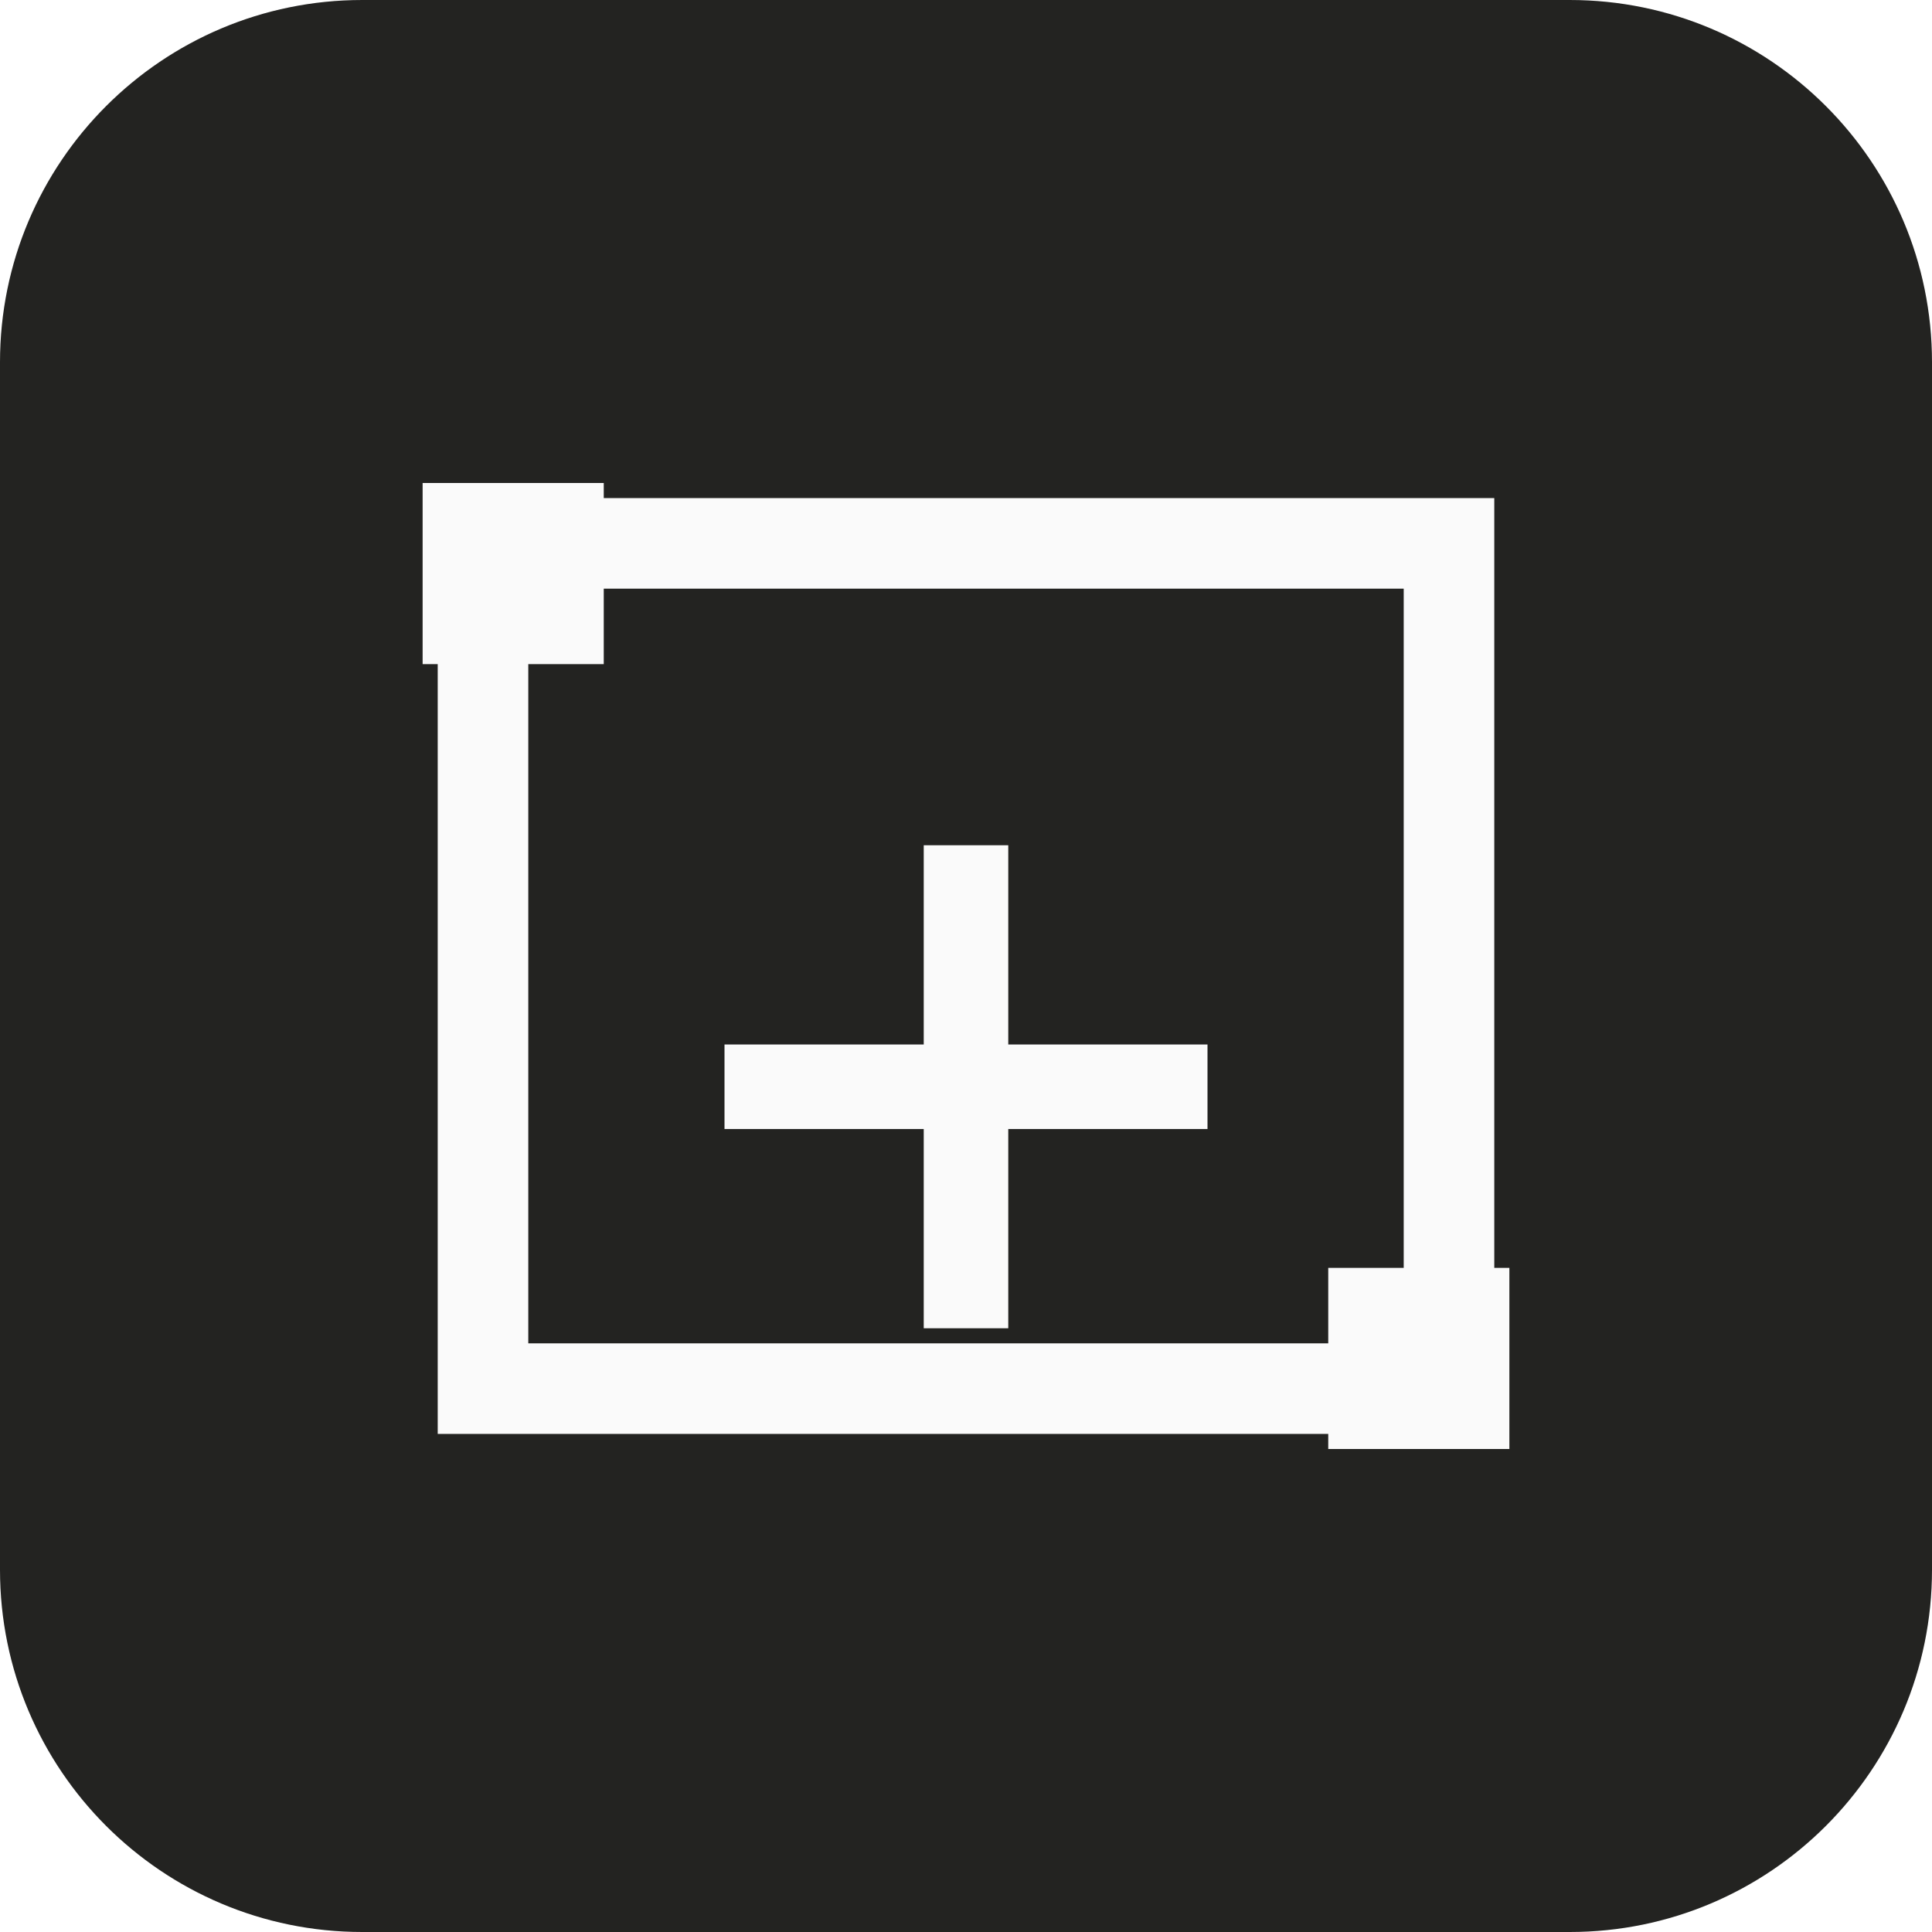
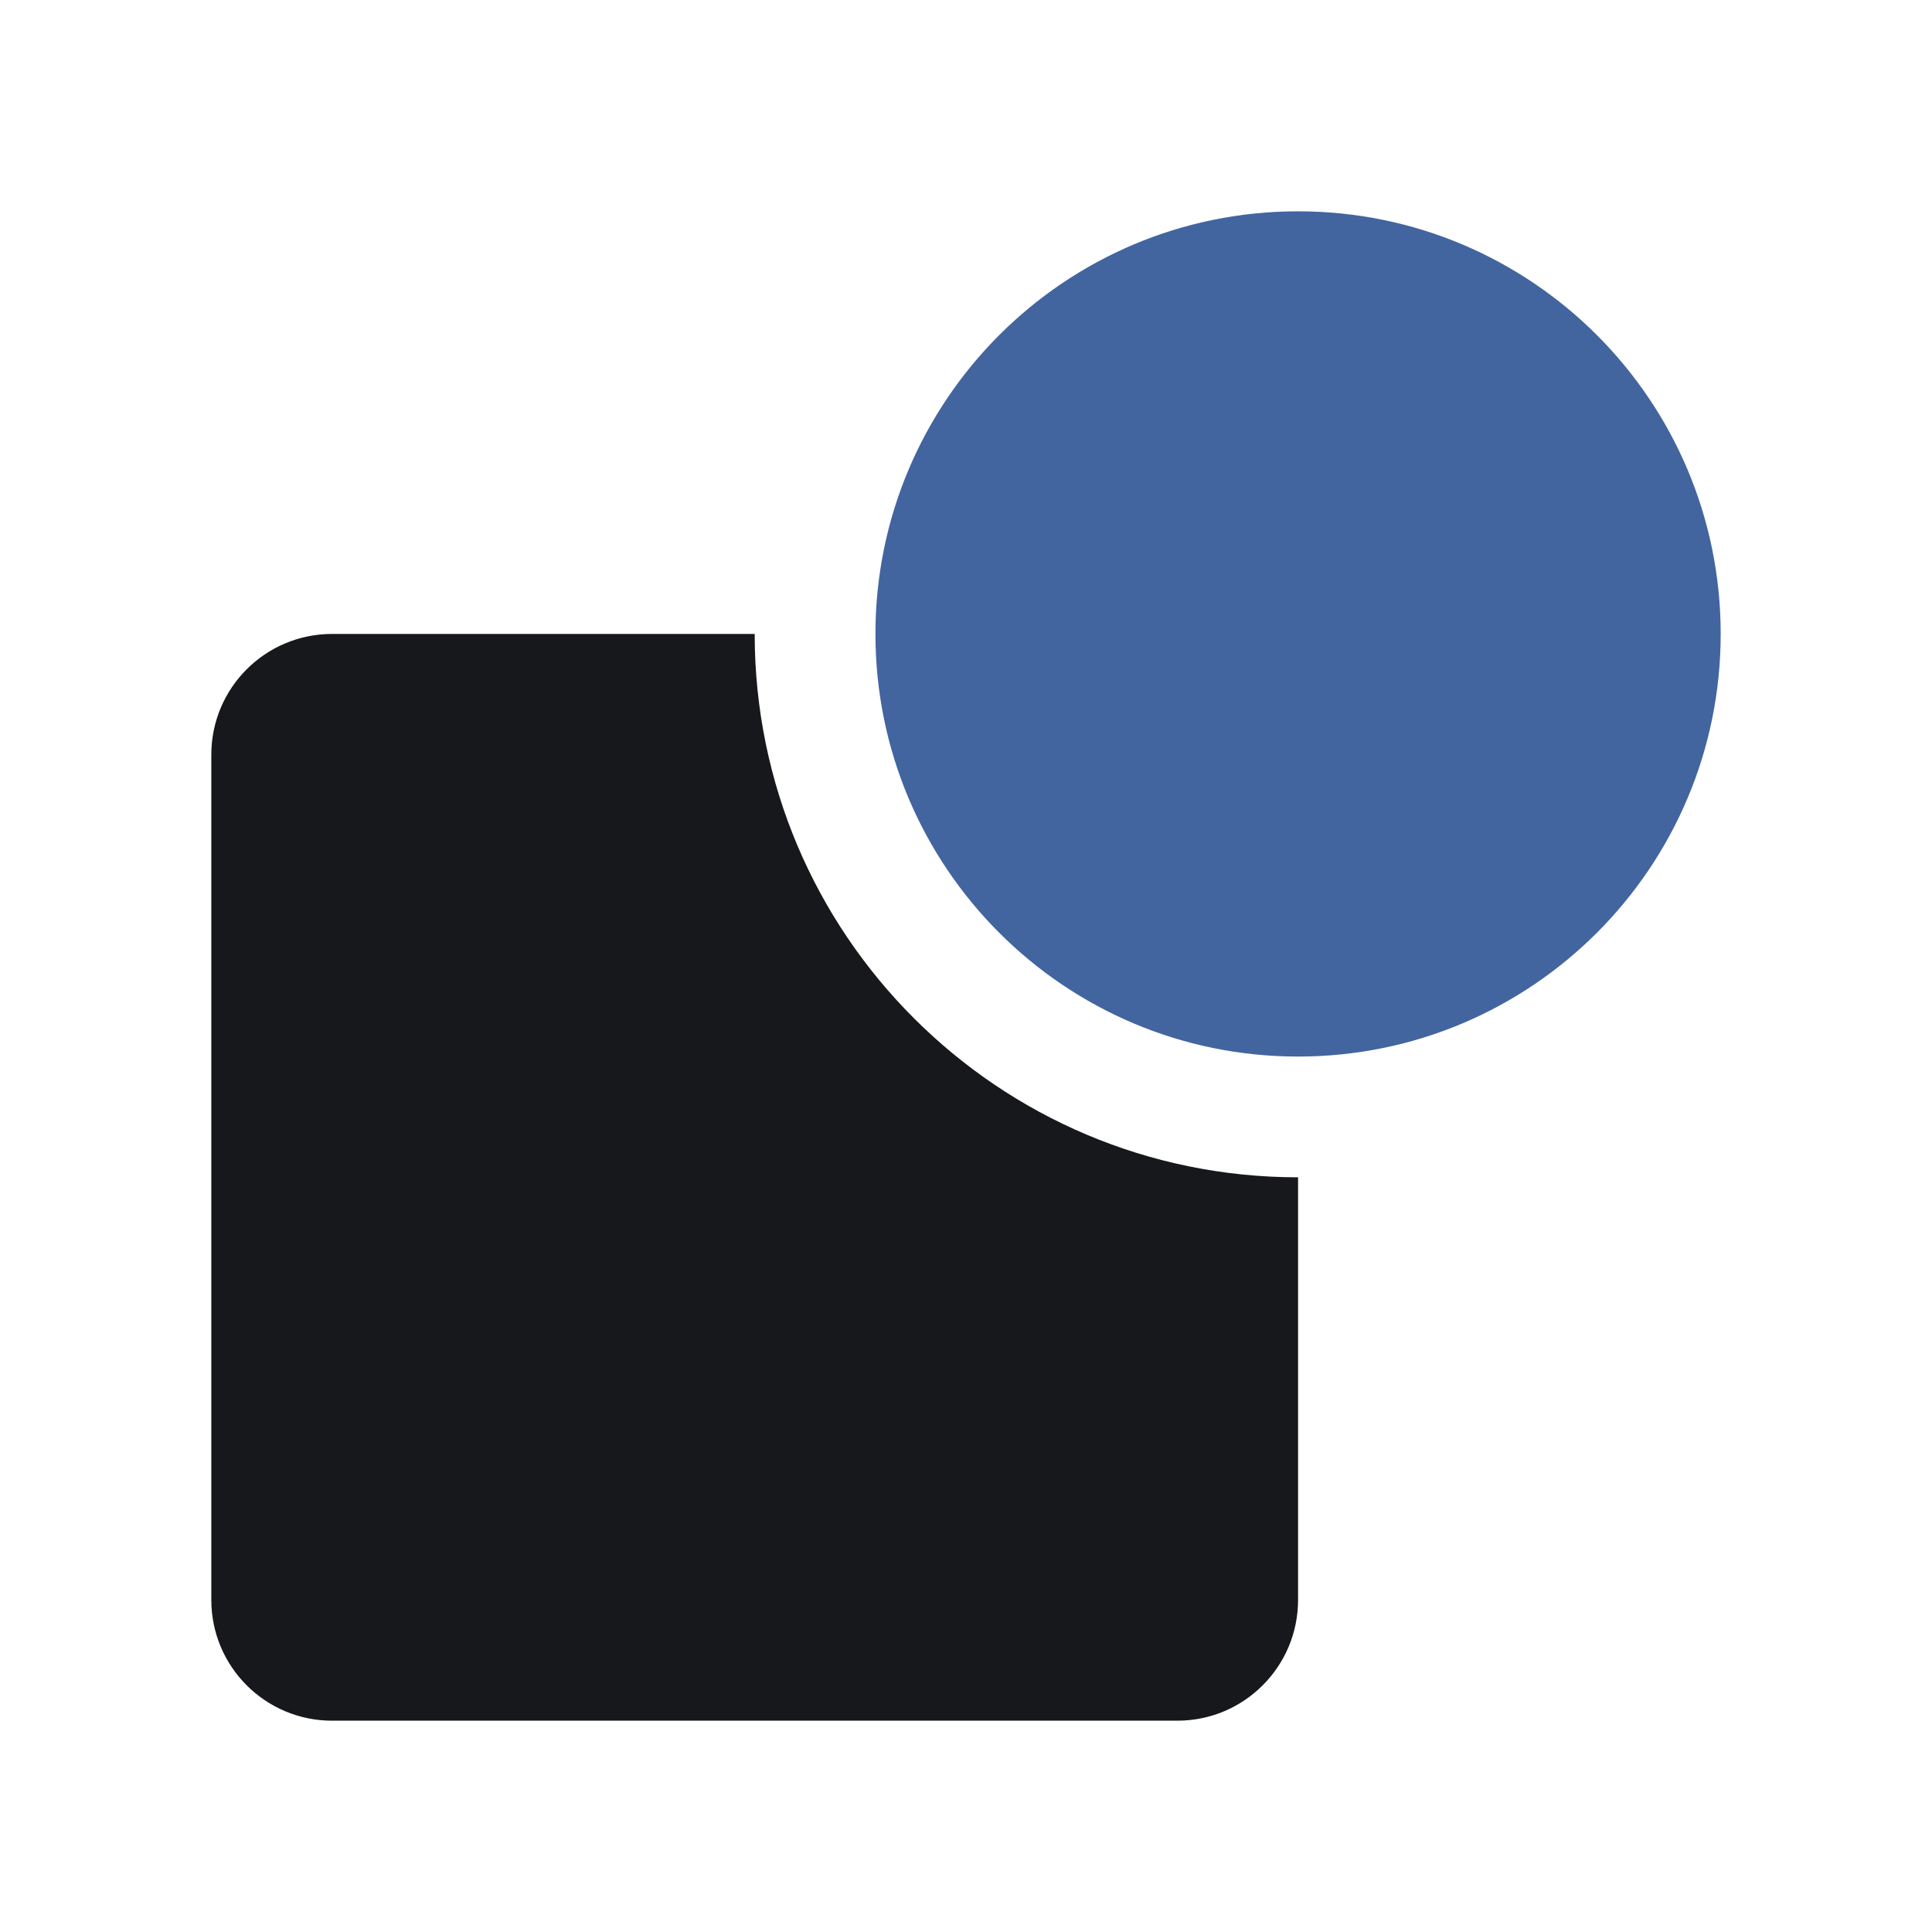
- <svg xmlns="http://www.w3.org/2000/svg" viewBox="0 0 32 32">
-   <rect width="32" height="32" rx="6" fill="#232321" />
-   <path d="M8 9h16v14H8z" fill="none" stroke="#fafafa" stroke-width="1.5" />
-   <path d="M12 18h8M16 14v8" fill="none" stroke="#fafafa" stroke-width="1.4" />
-   <path d="M7 8h3v3H7zM22 21h3v3h-3z" fill="#fafafa" />
+ <svg xmlns="http://www.w3.org/2000/svg" viewBox="0 0 64 64" color="#17181c">
+   <path fill="currentColor" d="M25 21H11a4 4 0 0 0-4 4v28a4 4 0 0 0 4 4h28a4 4 0 0 0 4-4V39A18 18 0 0 1 25 21Z" />
+   <circle cx="43" cy="21" r="14" fill="#4265a0" />
</svg>
